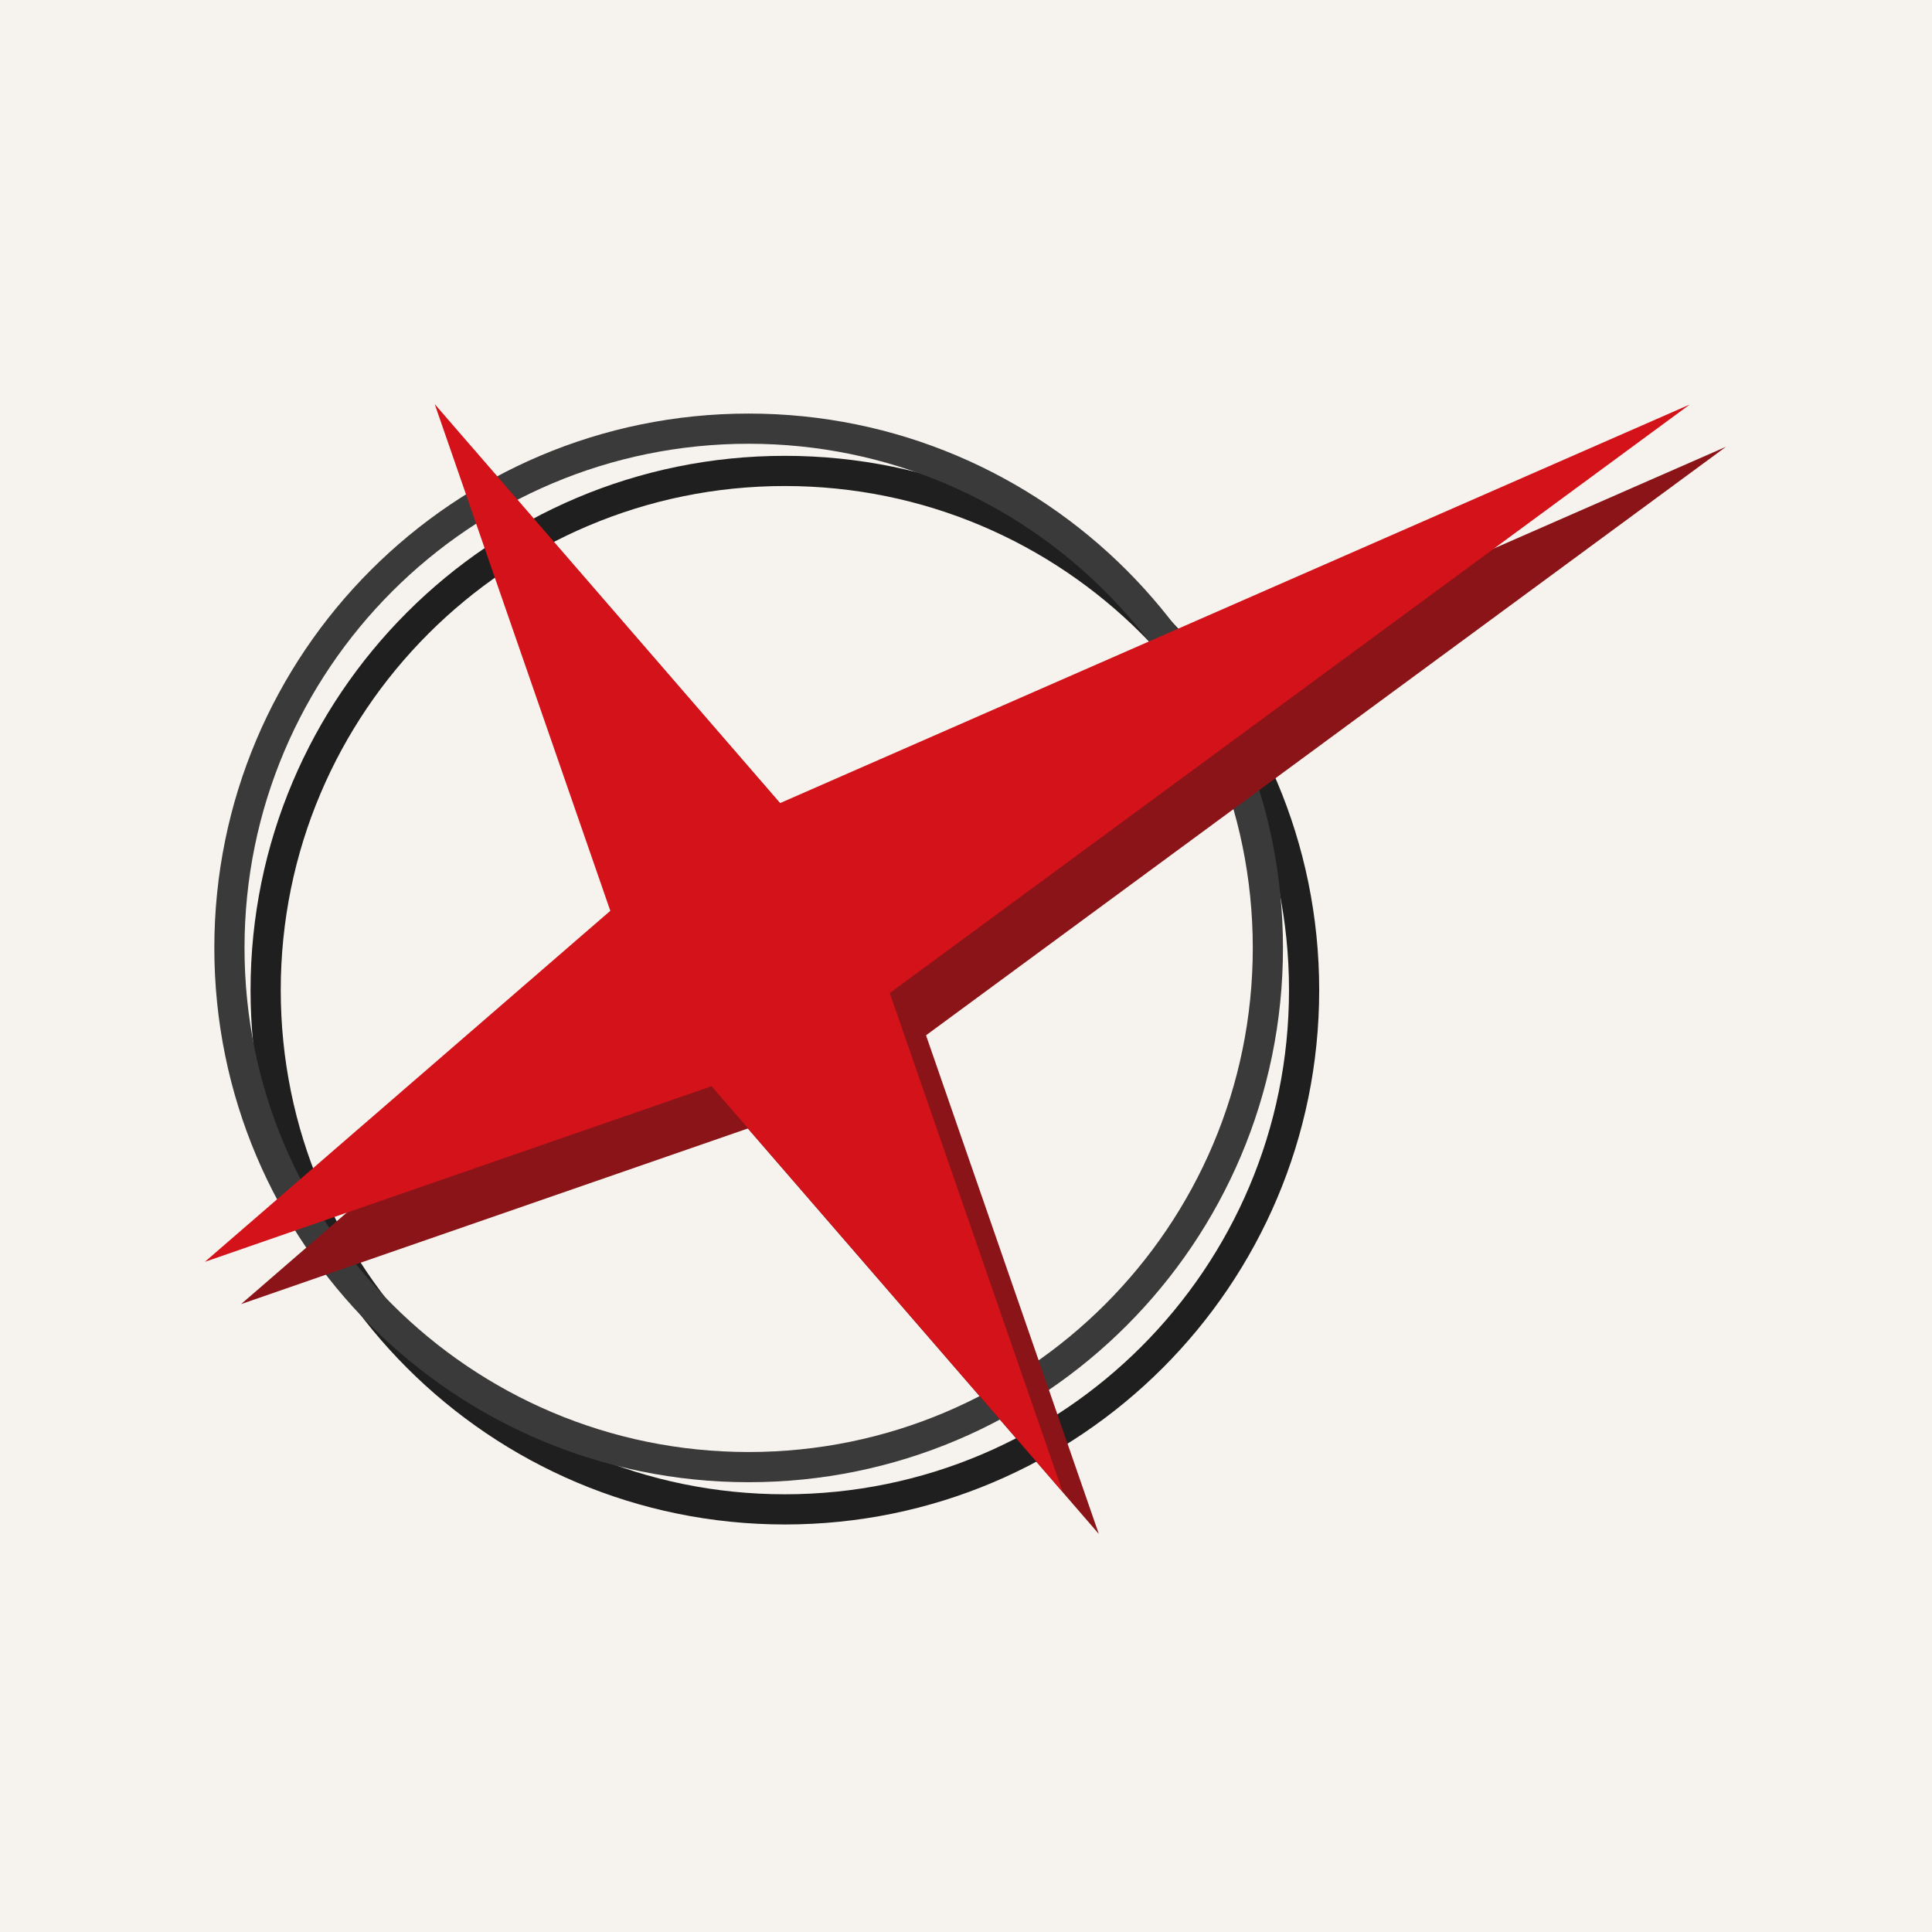
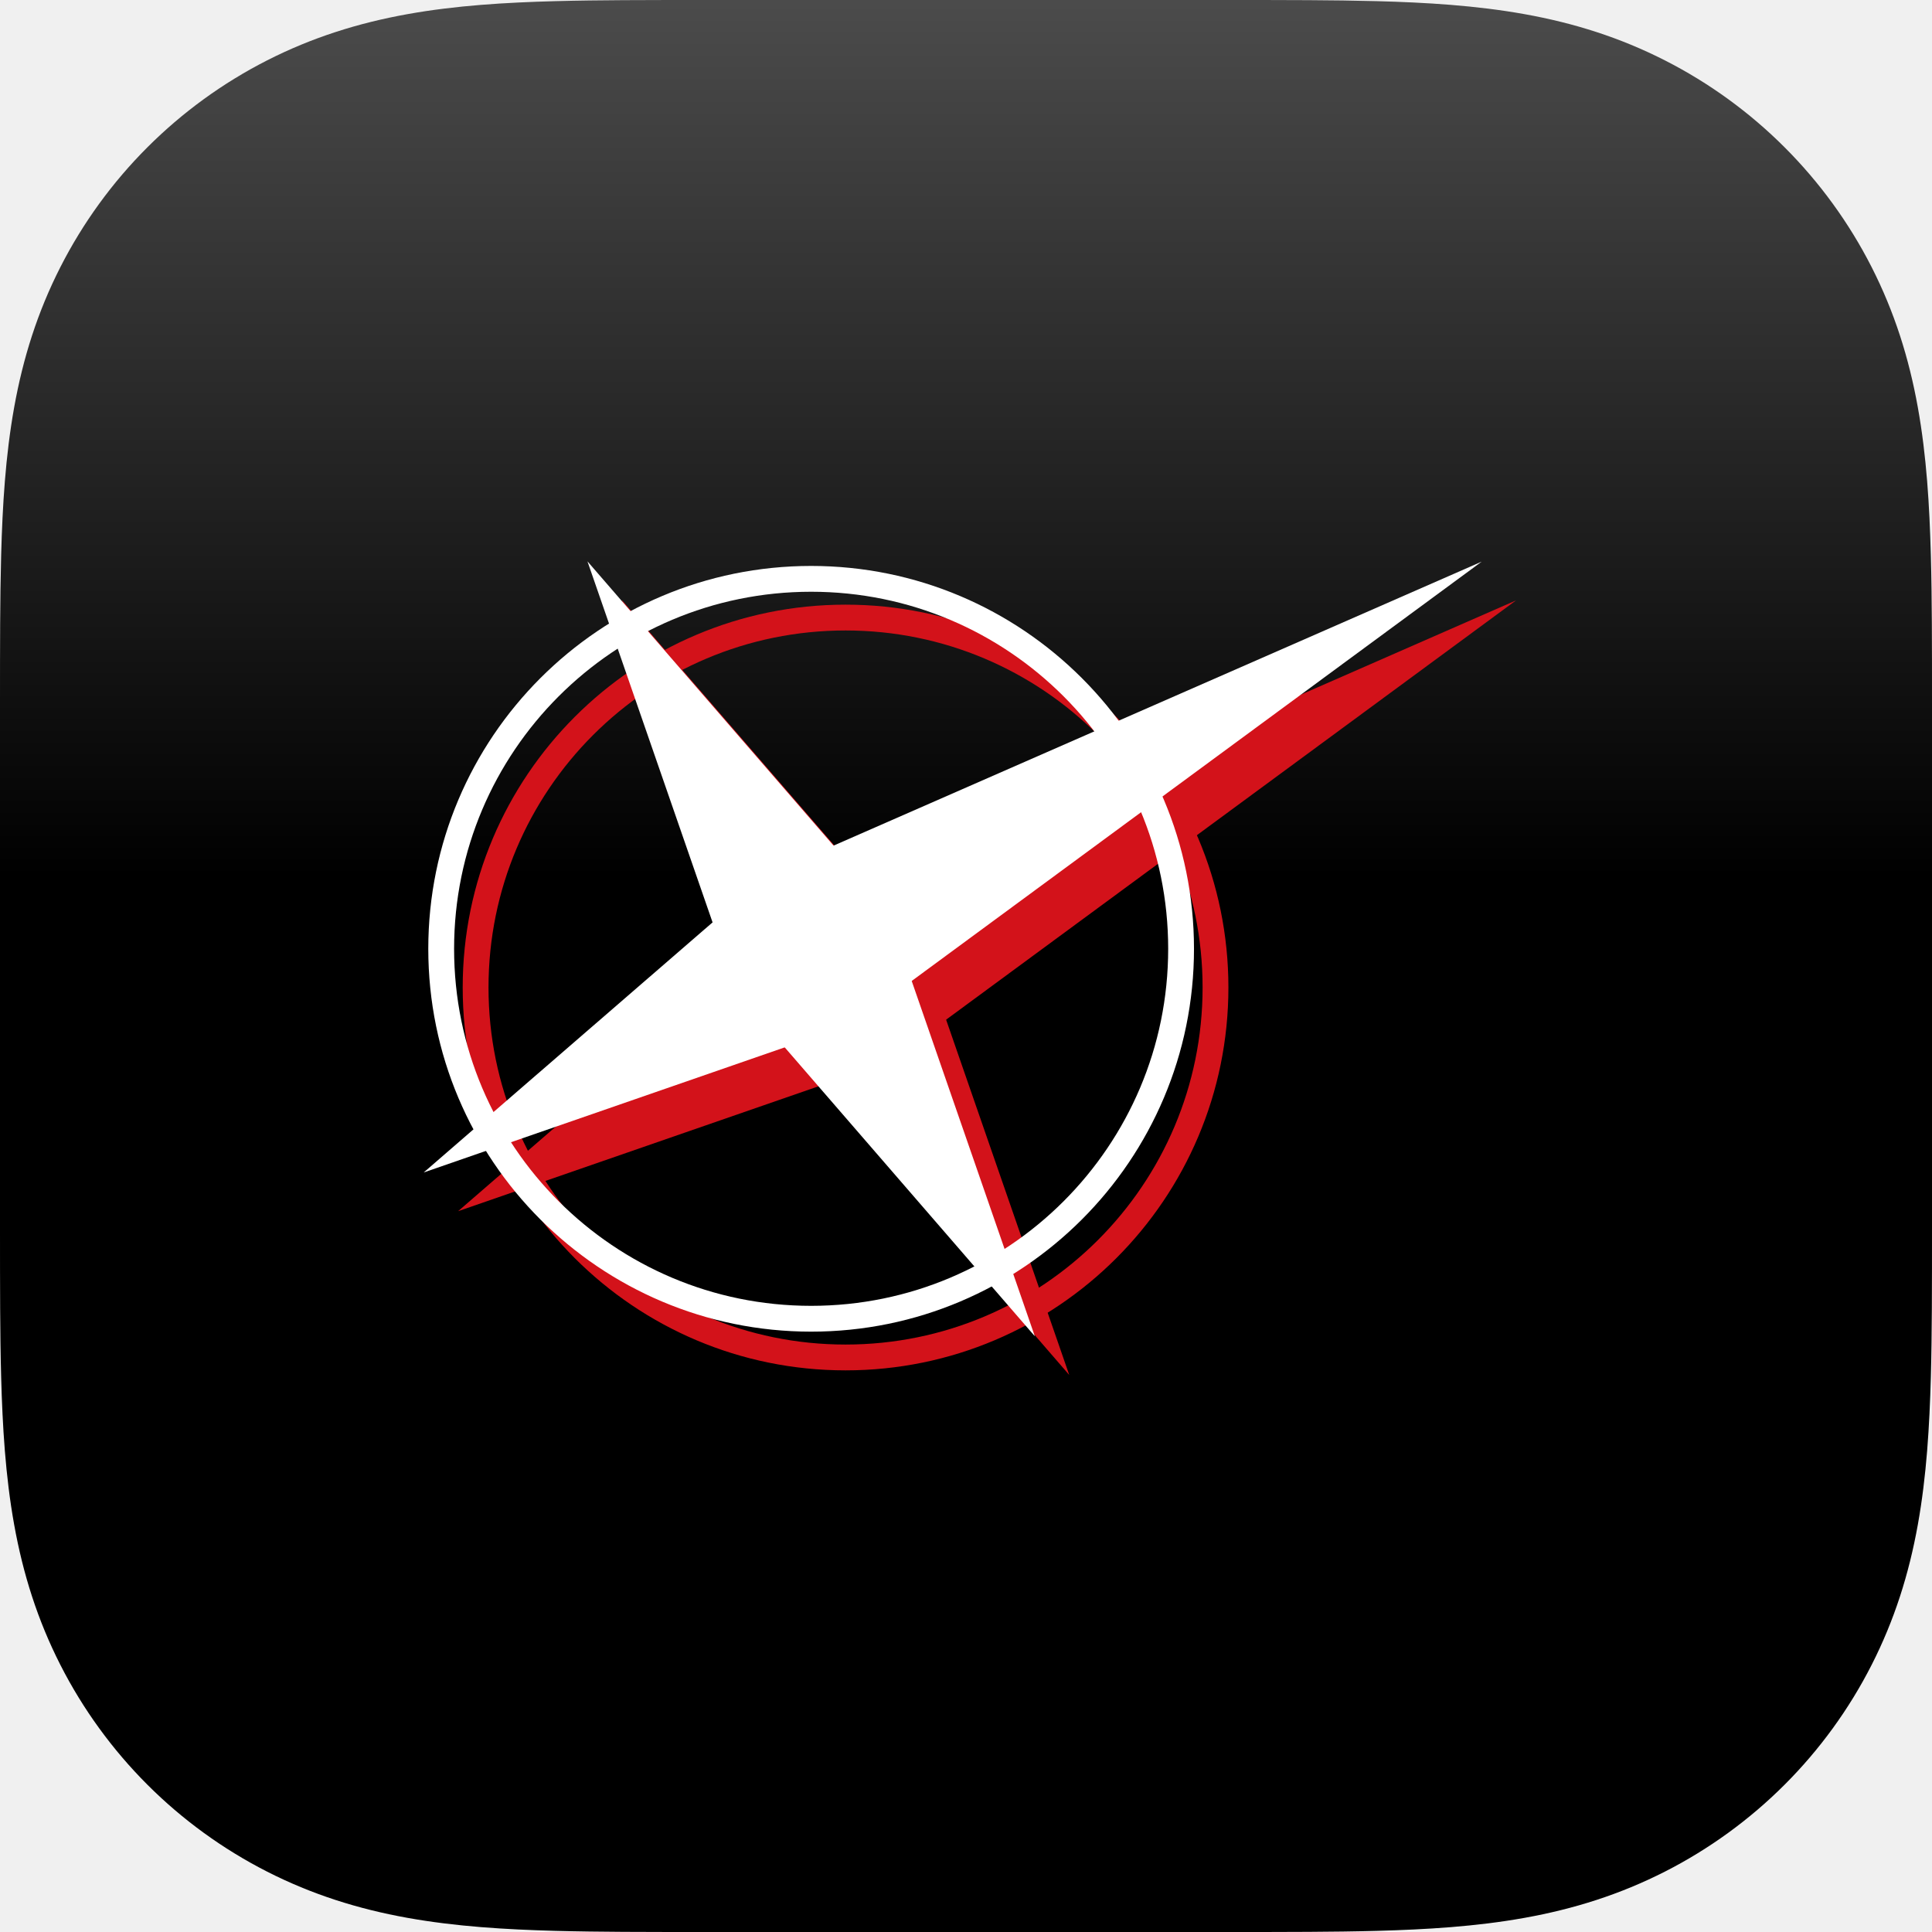
- <svg xmlns="http://www.w3.org/2000/svg" viewBox="-124 -157 320 320" role="img">
-   <rect x="-124" y="-157" width="320" height="320" fill="#f6f3ee" />
-   <g fill="none" stroke="#1f1f1f" stroke-width="5" transform="translate(6 7)">
-     <circle cx="0" cy="0" r="86" />
-   </g>
-   <circle cx="0" cy="0" r="86" fill="none" stroke="#3a3a3a" stroke-width="5" />
-   <g fill="#8a1418" transform="translate(6 7)">
-     <path d="M -90.07 52.00 L 10.00 17.32 L 155.88 -90.00 L -10.00 -17.32 Z" />
-     <path d="M 52.00 90.07 L 17.32 -10.00 L -52.00 -90.07 L -17.32 10.00 Z" />
-   </g>
-   <g fill="#d3121a">
-     <path d="M -90.07 52.00 L 10.00 17.32 L 155.88 -90.00 L -10.00 -17.32 Z" />
-     <path d="M 52.00 90.07 L 17.32 -10.00 L -52.00 -90.07 L -17.32 10.00 Z" />
+ <svg xmlns="http://www.w3.org/2000/svg" id="App_Icon_Shape" viewBox="0 0 1024 1024" role="img">
+   <defs>
+     <linearGradient id="app-icon-plate" x1="512" y1="464.77" x2="512" y2="-1109.83" gradientUnits="userSpaceOnUse">
+       <stop offset="0" stop-color="#000" />
+       <stop offset="1" stop-color="#fff" />
+     </linearGradient>
+   </defs>
+   <path fill="url(#app-icon-plate)" d="M1024,651c0,14.24,0,28.48-.08,42.73-.07,12-.21,23.99-.53,35.98-.71,26.13-2.25,52.49-6.89,78.34-4.71,26.22-12.4,50.62-24.53,74.44-11.92,23.41-27.49,44.84-46.07,63.41-18.58,18.58-40,34.15-63.41,46.07-23.82,12.12-48.22,19.82-74.44,24.53-25.84,4.65-52.2,6.18-78.34,6.89-11.99.33-23.99.46-35.98.53-14.24.09-28.48.08-42.73.08h-278c-14.24,0-28.48,0-42.73-.08-12-.07-23.99-.21-35.98-.53-26.13-.71-52.49-2.25-78.34-6.89-26.22-4.71-50.62-12.4-74.44-24.53-23.41-11.92-44.84-27.49-63.41-46.07-18.58-18.58-34.15-40-46.07-63.41-12.12-23.82-19.82-48.22-24.53-74.44-4.65-25.84-6.18-52.2-6.89-78.34-.33-11.99-.46-23.99-.53-35.98C0,679.48,0,665.24,0,651v-278C0,358.76,0,344.52.08,330.27c.07-12,.21-23.99.53-35.98.71-26.13,2.25-52.49,6.89-78.34,4.71-26.22,12.4-50.62,24.53-74.44,11.92-23.41,27.49-44.84,46.07-63.41,18.58-18.58,40-34.15,63.41-46.07,23.82-12.12,48.22-19.82,74.44-24.53,25.84-4.65,52.2-6.18,78.34-6.89,11.99-.33,23.99-.46,35.98-.53C344.52,0,358.76,0,373,0h278c14.24,0,28.48,0,42.73.08,12,.07,23.99.21,35.98.53,26.13.71,52.49,2.25,78.34,6.89,26.22,4.71,50.62,12.4,74.44,24.53,23.41,11.92,44.84,27.49,63.41,46.07,18.58,18.58,34.15,40,46.07,63.41,12.12,23.82,19.82,48.22,24.53,74.44,4.65,25.84,6.18,52.2,6.89,78.34.33,11.99.46,23.99.53,35.98.09,14.24.08,28.48.08,42.73v278Z" />
+   <g transform="translate(512 512) scale(2.28) translate(-36 -4)">
+     <g fill="none" stroke="#d3121a" stroke-width="6" transform="translate(8 9)">
+       <circle cx="0" cy="0" r="86" />
+     </g>
+     <g fill="#d3121a" transform="translate(8 9)">
+       <path d="M -90.07 52.00 L 10.00 17.32 L 155.88 -90.00 L -10.00 -17.32 Z" />
+       <path d="M 52.00 90.07 L 17.32 -10.00 L -52.00 -90.07 L -17.32 10.00 Z" />
+     </g>
+     <circle cx="0" cy="0" r="86" fill="none" stroke="#ffffff" stroke-width="6" />
+     <g fill="#ffffff">
+       <path d="M -90.07 52.00 L 10.00 17.32 L 155.88 -90.00 L -10.00 -17.32 Z" />
+       <path d="M 52.00 90.07 L 17.32 -10.00 L -52.00 -90.07 L -17.32 10.00 Z" />
+     </g>
  </g>
</svg>
